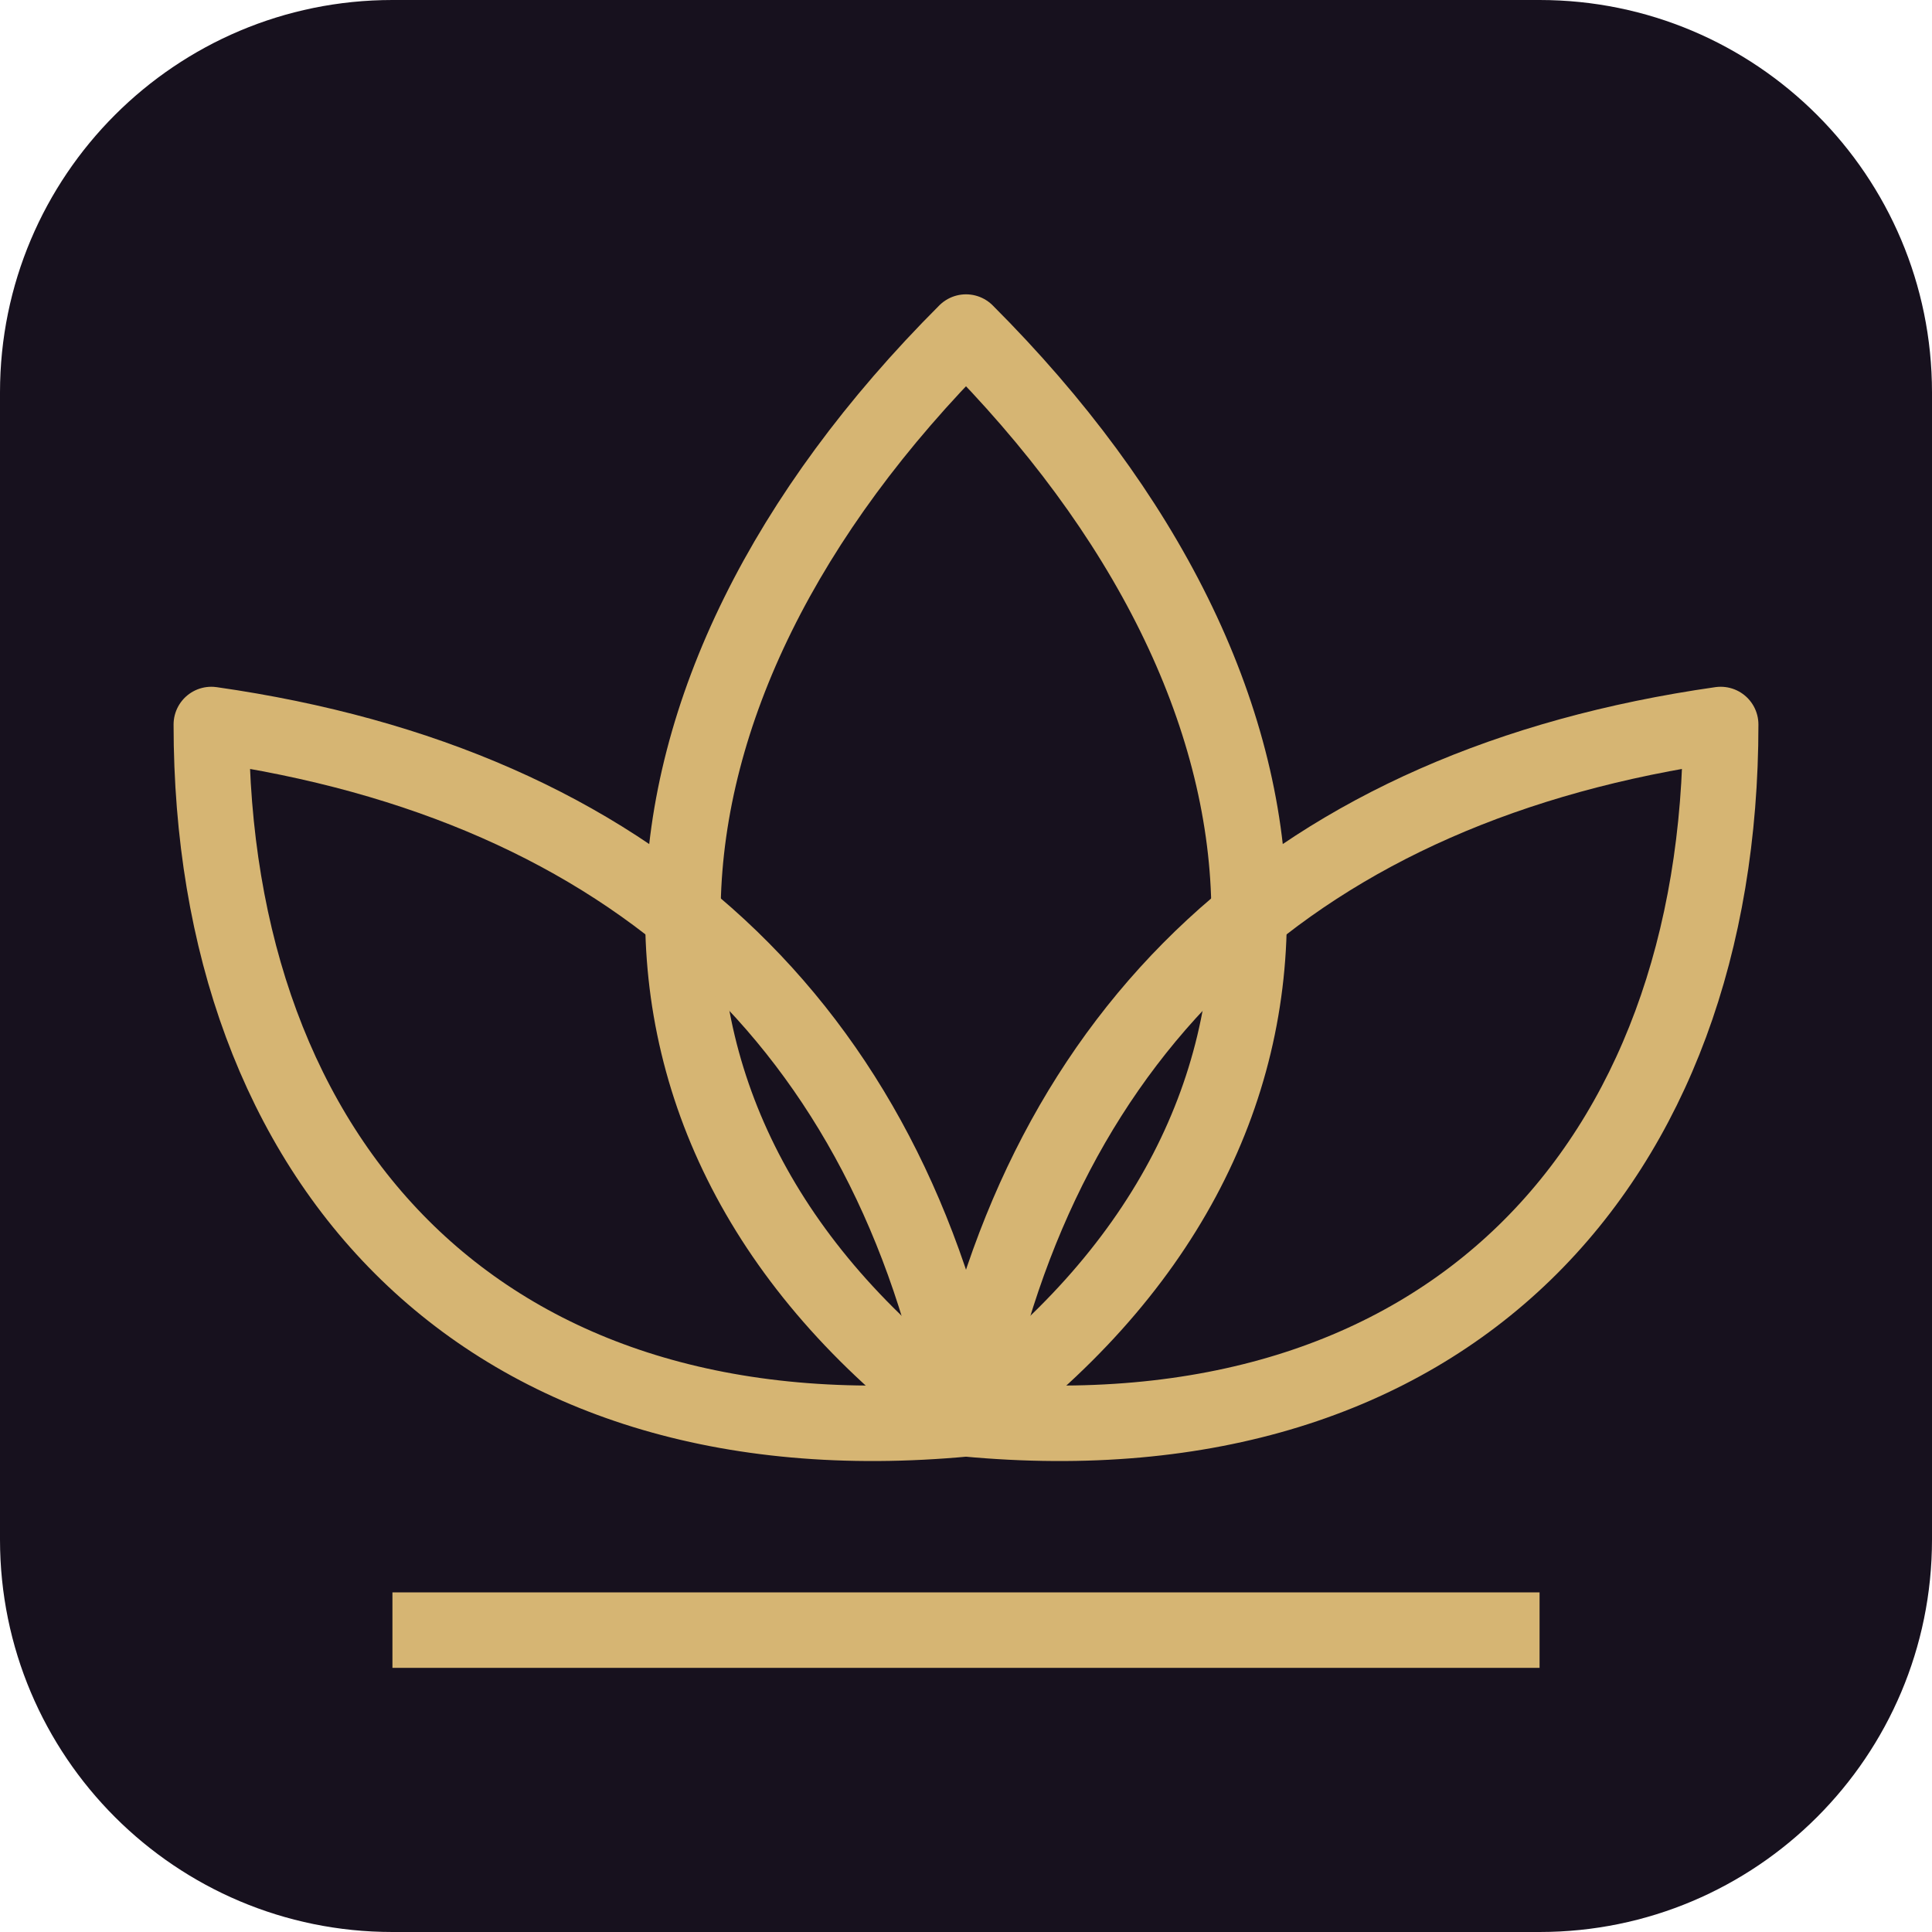
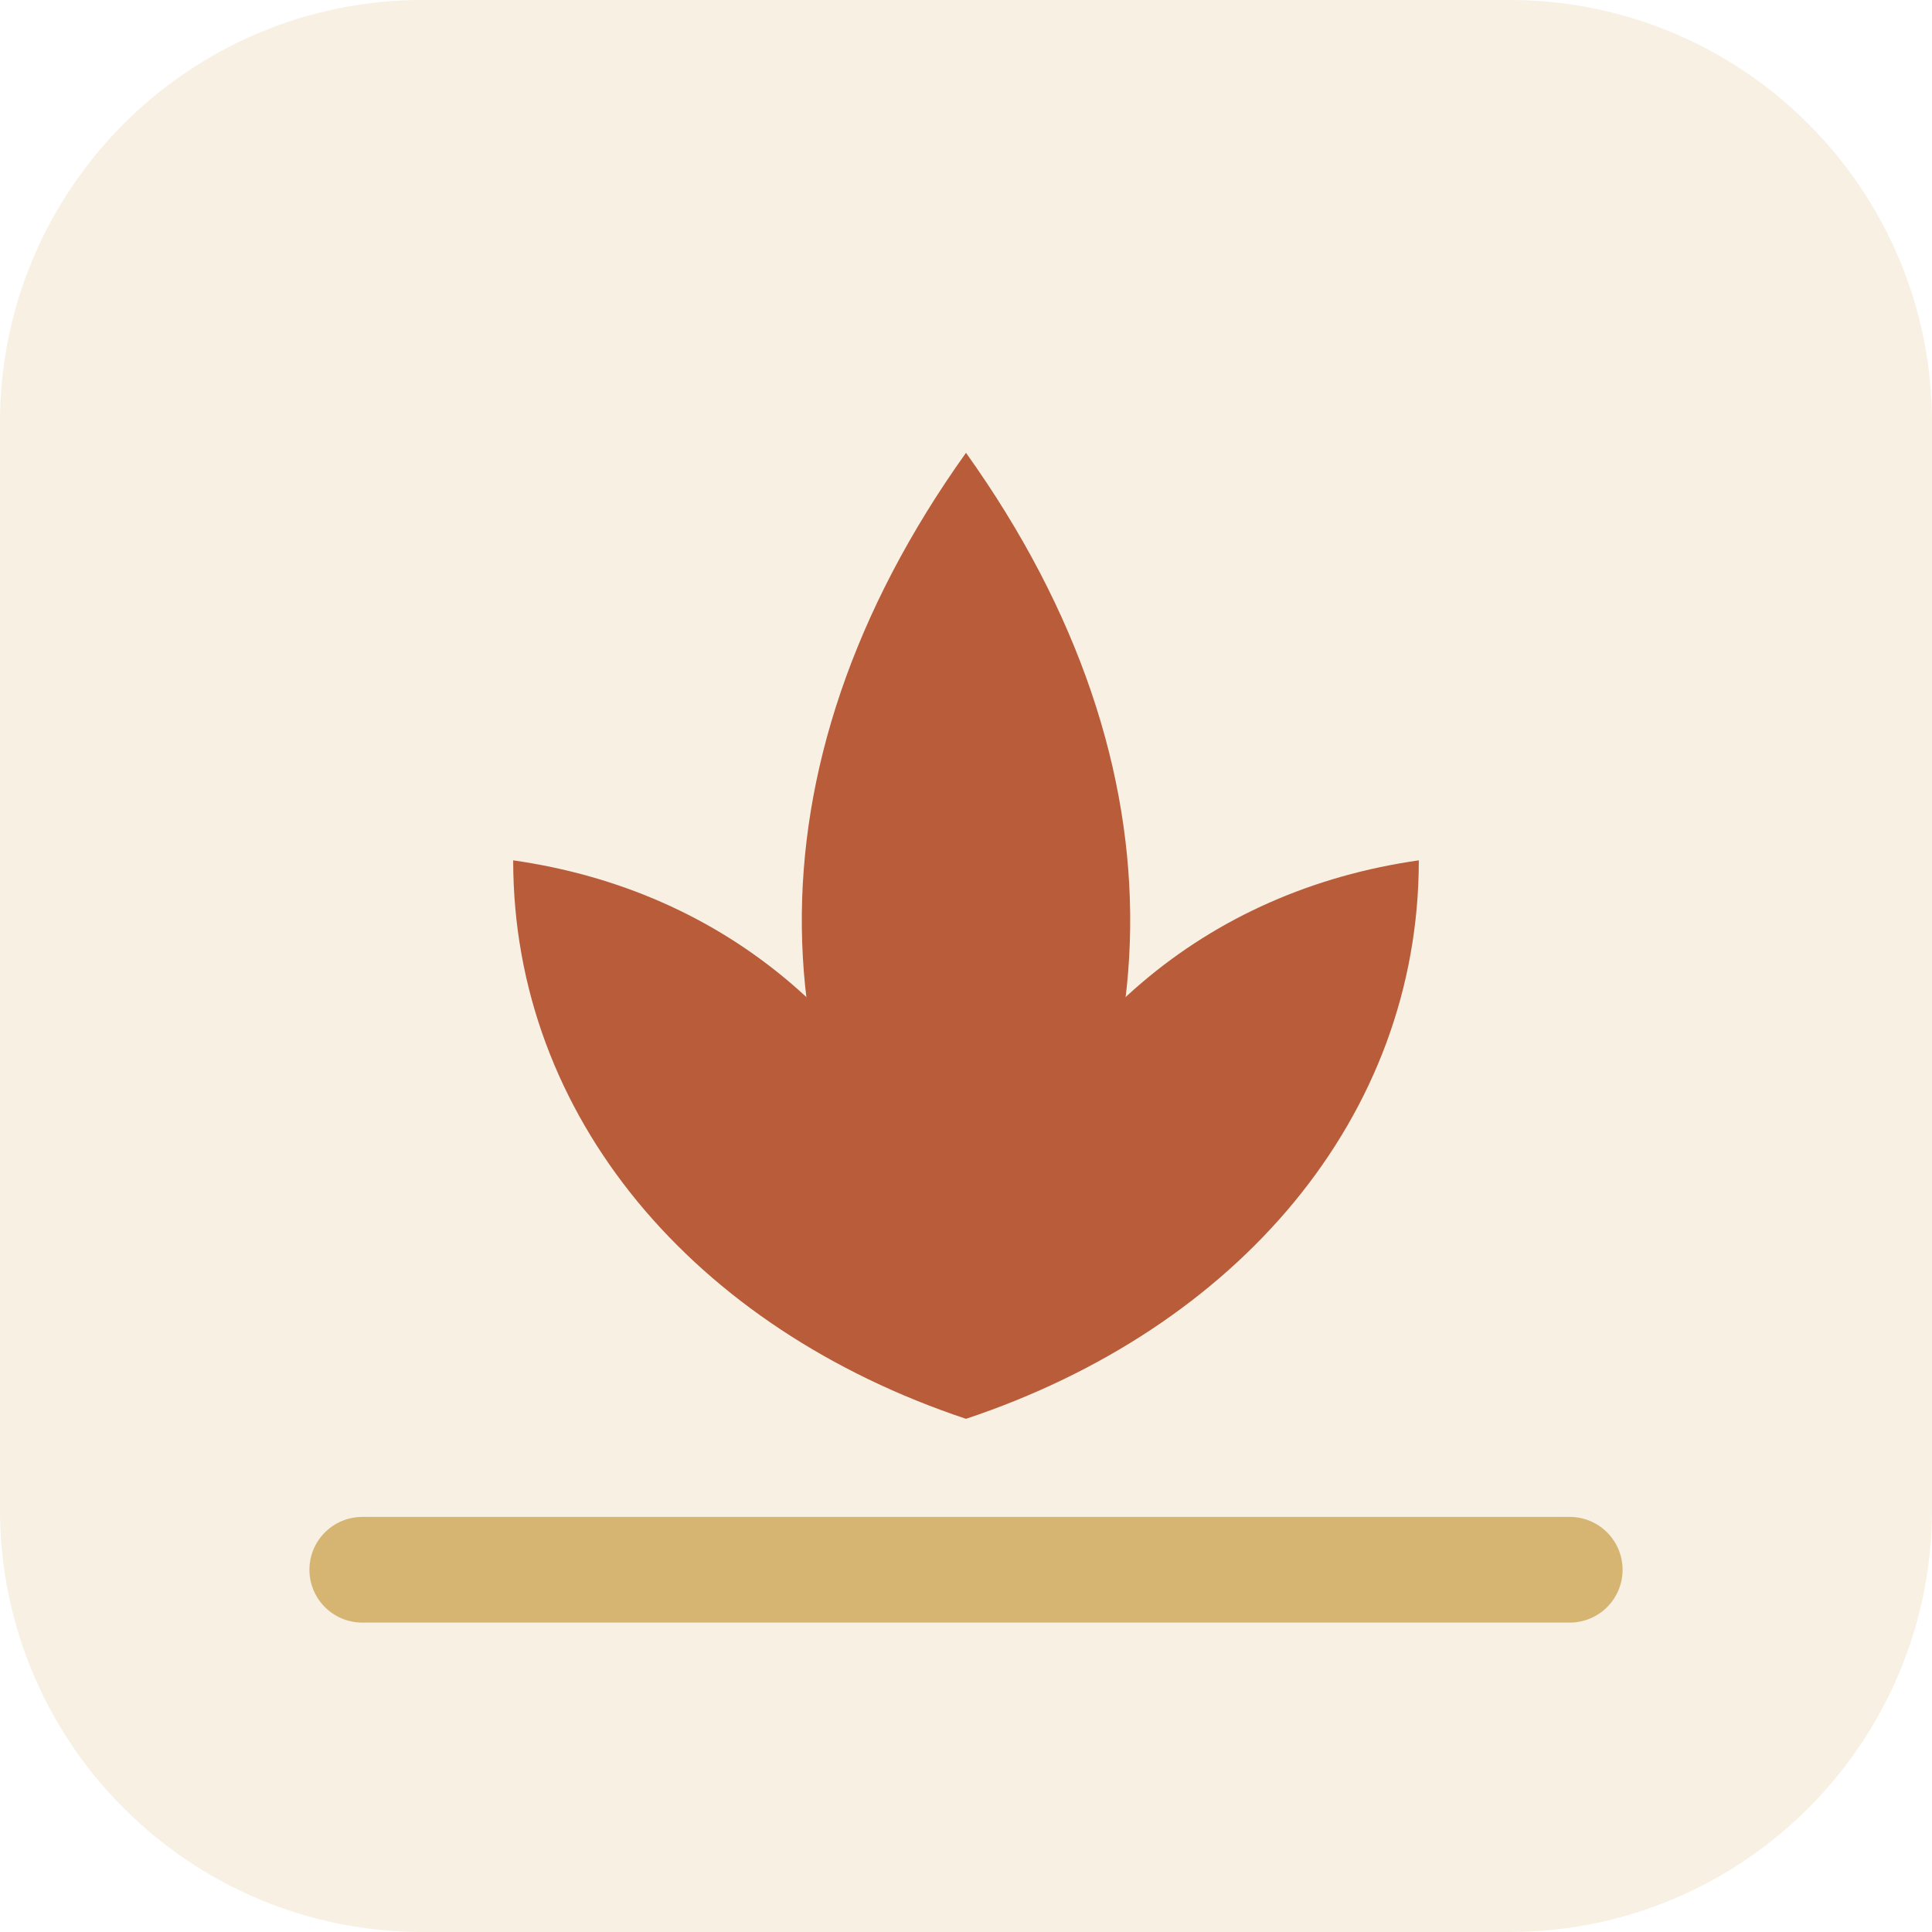
<svg xmlns="http://www.w3.org/2000/svg" viewBox="0 0 128 128">
-   <rect width="128" height="128" rx="26" fill="#17111e" />
-   <g fill="none" stroke="#d6b573" stroke-width="5" stroke-linejoin="round">
-     <path d="M64 94C38 75 40 46 64 22c24 24 26 53 0 72Z" />
-     <path d="M64 94C32 97 14 77 14 48c28 4 45 20 50 46Z" />
-     <path d="M64 94c32 3 50-17 50-46-28 4-45 20-50 46Z" />
-     <path d="M26 108h76" />
-   </g>
+   <rect width="128" height="128" rx="28" fill="#f7f0e3" />
+   <path fill="#b85c3a" d="M64 94C46 88 34 74 34 57c14 2 25 11 30 26 5-15 16-24 30-26 0 17-12 31-30 37Z" />
+   <path fill="#b85c3a" d="M64 90C50 73 49 51 64 30c15 21 14 43 0 60Z" />
+   <path fill="none" stroke="#d6b573" stroke-linecap="round" stroke-width="7" d="M24 104h80" />
</svg>
